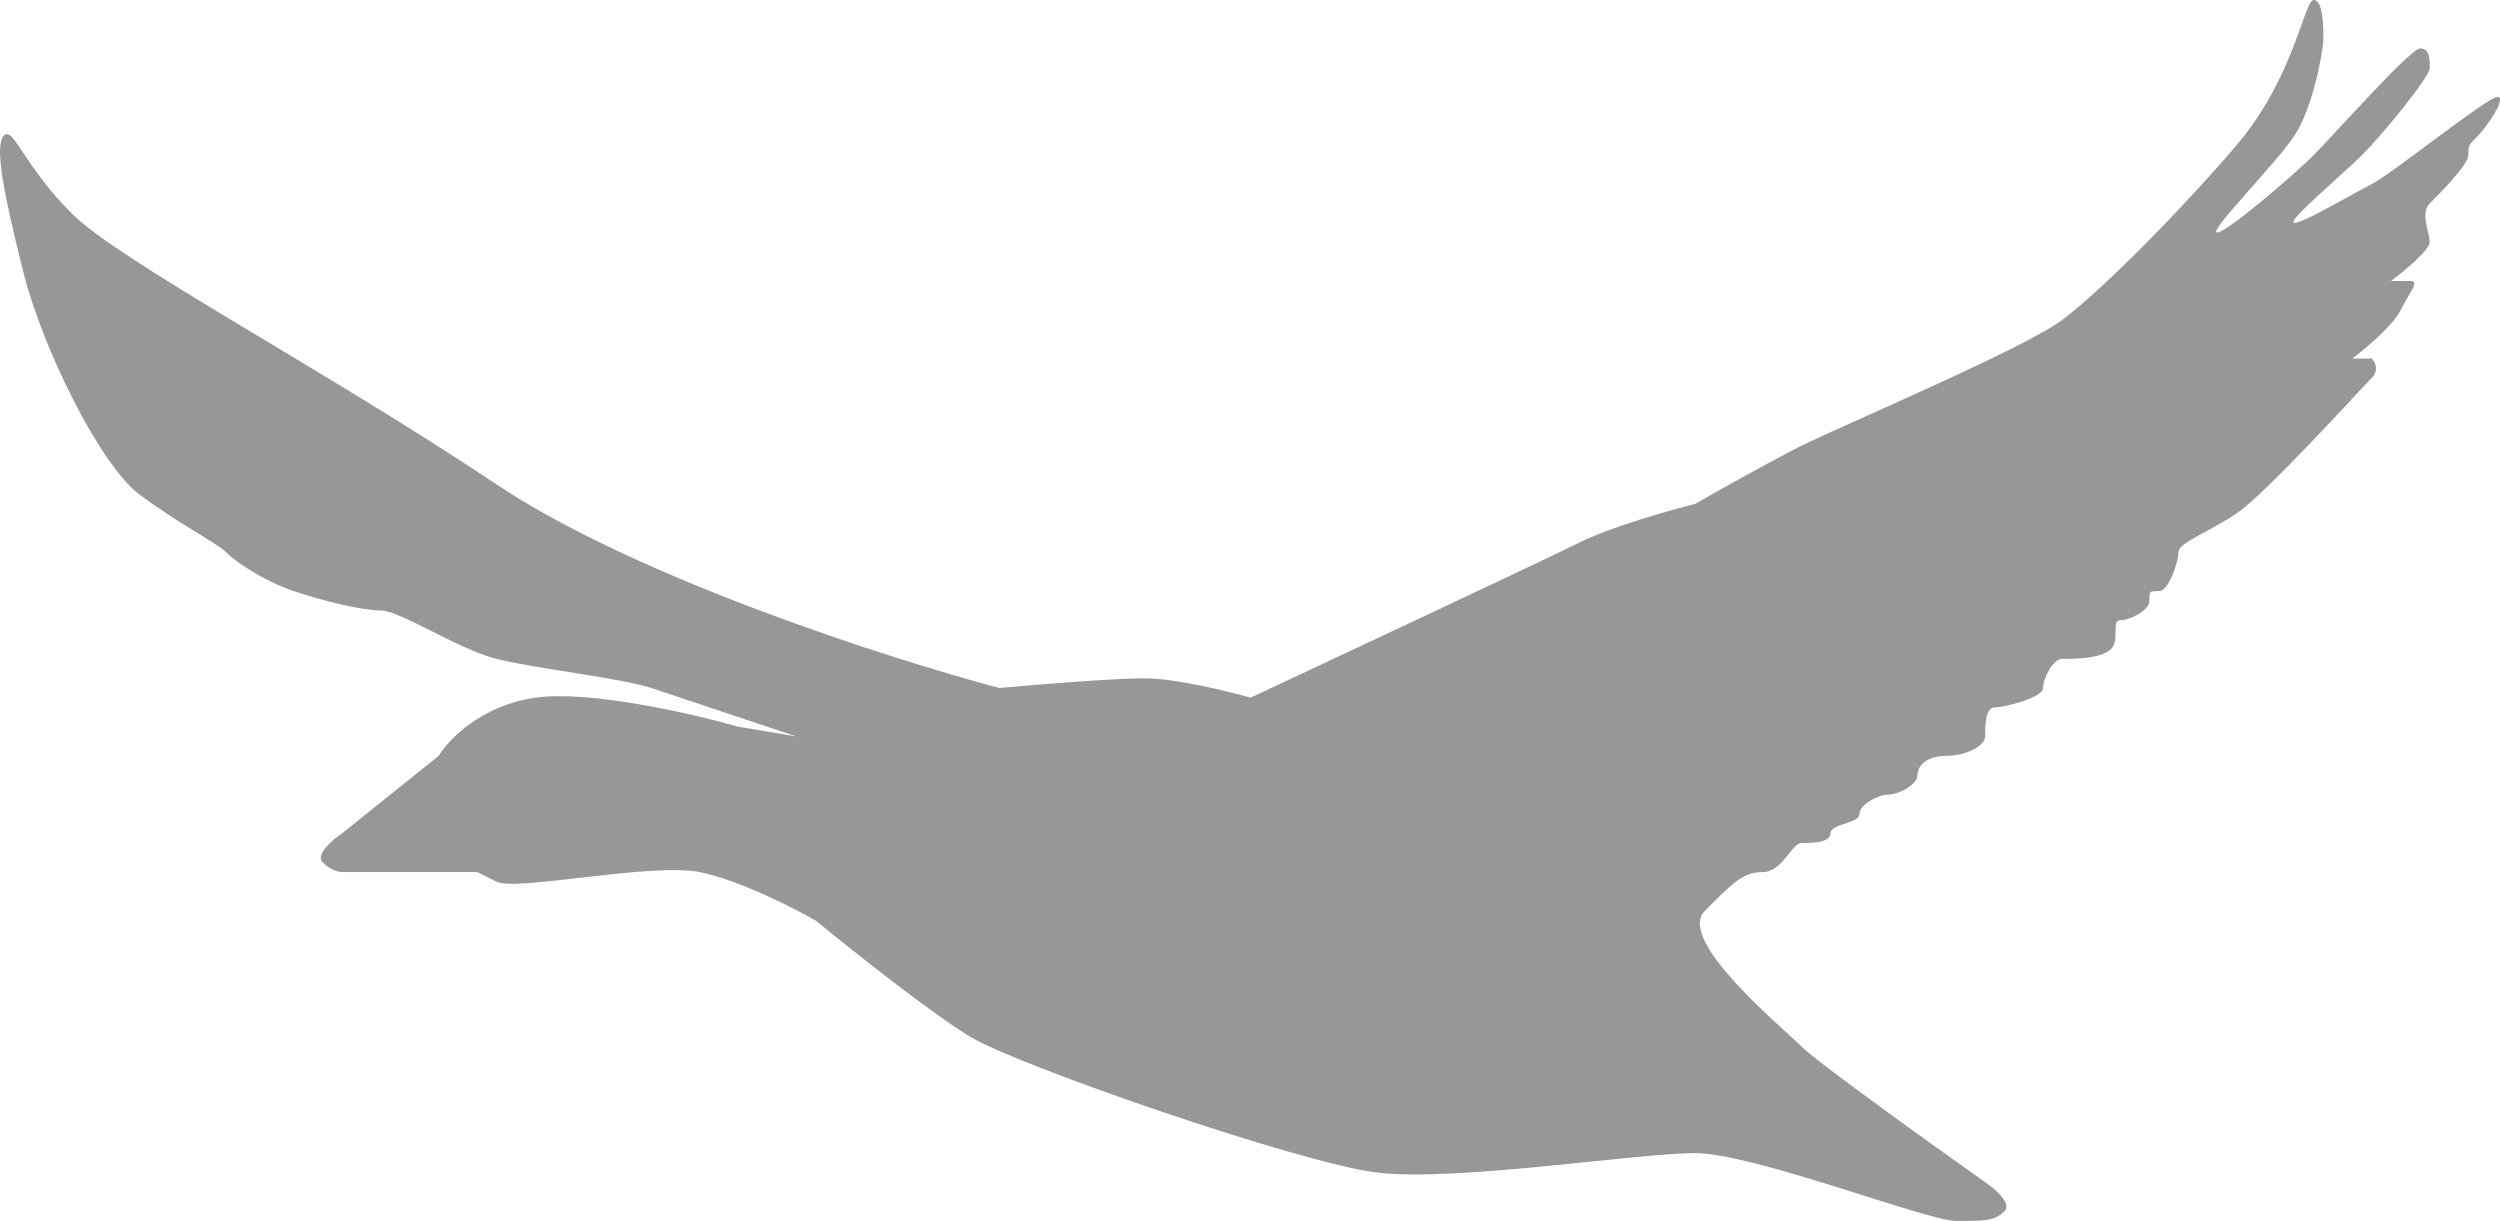
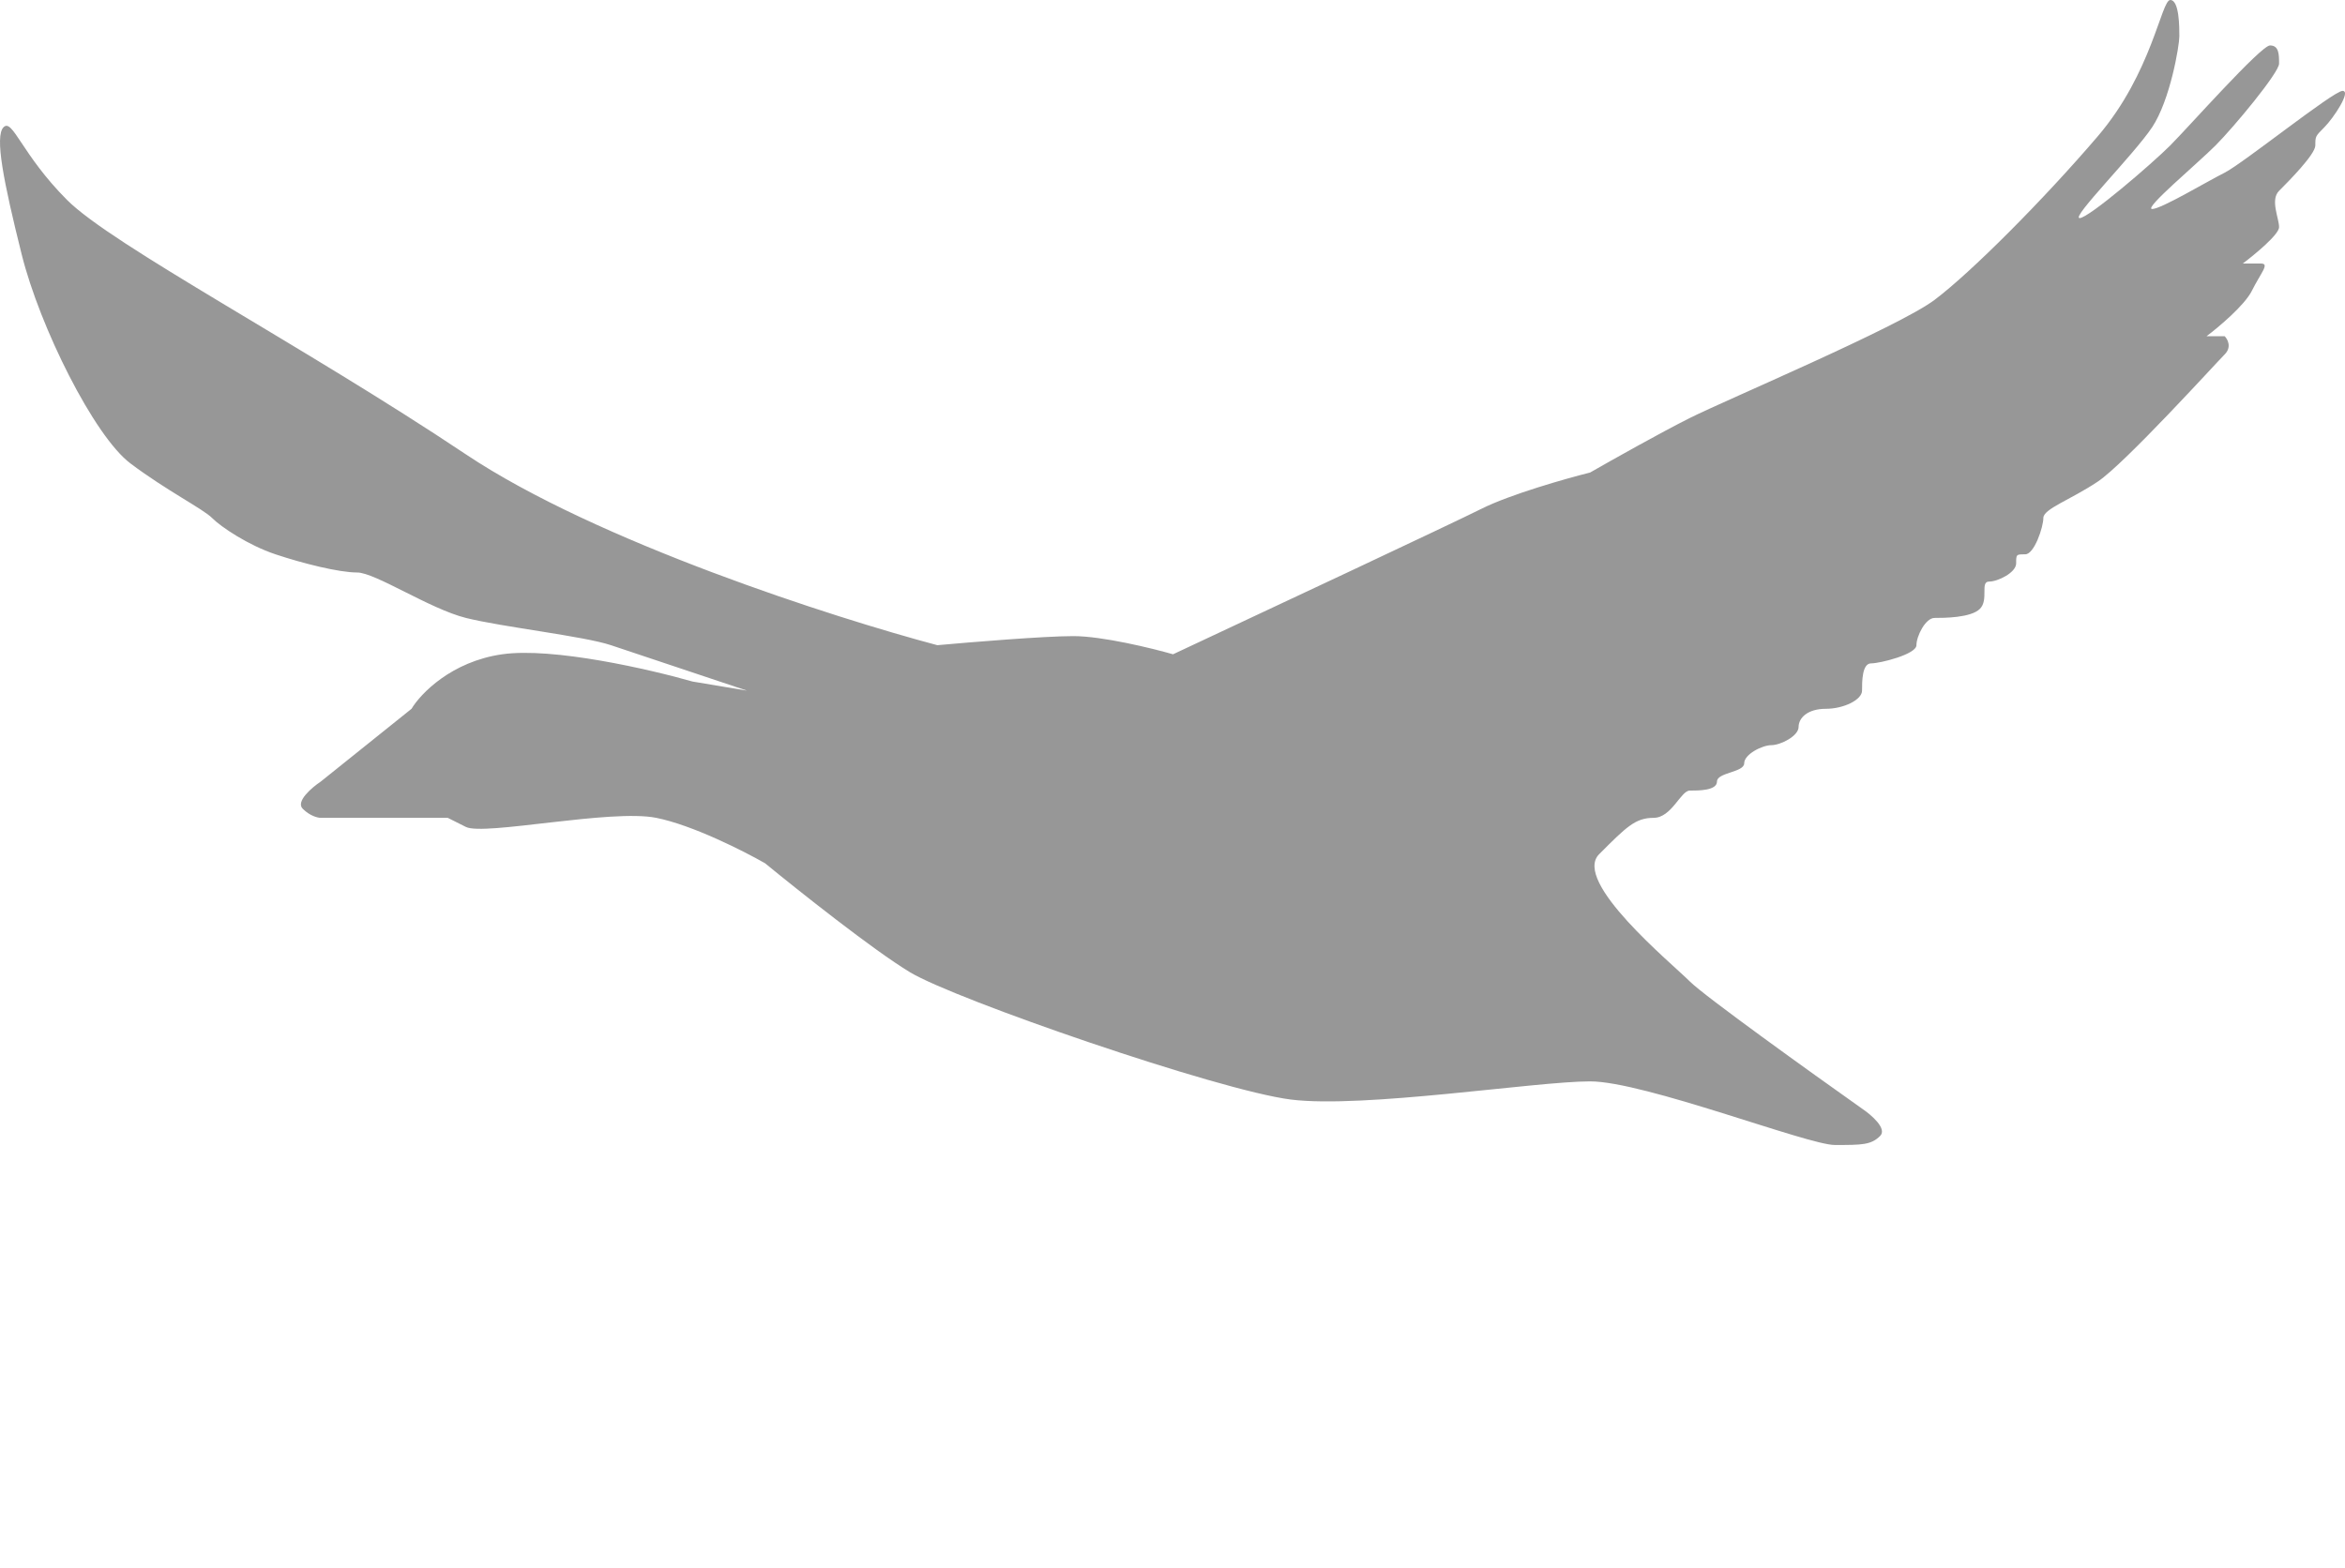
- <svg xmlns="http://www.w3.org/2000/svg" width="172" height="84" viewBox="0 0 172 84" fill="none">
+ <svg xmlns="http://www.w3.org/2000/svg" width="172" height="115" viewBox="0 0 172 115" fill="none">
  <path d="M50.797 50L54.787 50.667L44.812 47.333C42.817 46.667 36.832 46 34.172 45.333C31.512 44.667 27.523 42 26.193 42C24.863 42 22.204 41.333 20.208 40.667C18.212 40 16.219 38.667 15.554 38C14.889 37.333 12.229 36 9.569 34C6.909 32 2.921 24 1.591 18.667C0.261 13.333 -0.404 10 0.261 9.333C0.926 8.667 1.591 11.333 4.916 14.667C8.24 18 22.204 25.333 34.173 33.333C43.749 39.733 61.215 45.333 68.751 47.333C71.189 47.111 76.597 46.667 78.725 46.667C80.853 46.667 84.488 47.556 86.04 48C92.689 44.889 106.52 38.4 108.648 37.333C110.776 36.267 114.854 35.111 116.628 34.667C118.179 33.778 121.814 31.733 123.942 30.667C126.602 29.333 139.236 24 141.896 22C144.556 20 149.875 14.667 153.865 10C157.855 5.333 158.52 0 159.185 0C159.85 0 159.85 2 159.85 2.667C159.85 3.333 159.185 7.333 157.855 9.333C156.525 11.333 151.87 16 152.535 16C153.2 16 157.855 12 159.185 10.667C160.515 9.333 165.834 3.333 166.499 3.333C167.164 3.333 167.164 4 167.164 4.667C167.164 5.333 163.839 9.333 162.509 10.667C161.18 12 157.19 15.333 157.855 15.333C158.52 15.333 161.844 13.333 163.174 12.667C164.504 12 171.154 6.667 171.819 6.667C172.484 6.667 171.154 8.667 170.489 9.333C169.824 10 169.824 10 169.824 10.667C169.824 11.333 167.829 13.333 167.164 14L167.164 14C166.499 14.667 167.164 16 167.164 16.667C167.164 17.2 165.391 18.667 164.504 19.333H165.834C166.499 19.333 165.834 20 165.169 21.333C164.637 22.4 162.731 24 161.844 24.667H163.174C163.396 24.889 163.706 25.467 163.174 26C162.509 26.667 155.86 34 153.865 35.333C151.87 36.667 149.875 37.333 149.875 38C149.875 38.667 149.21 40.667 148.545 40.667C147.88 40.667 147.88 40.667 147.88 41.333C147.88 42 146.551 42.667 145.886 42.667C145.221 42.667 145.886 44 145.221 44.667C144.556 45.333 142.561 45.333 141.896 45.333C141.231 45.333 140.566 46.667 140.566 47.333C140.566 48 137.906 48.667 137.241 48.667C136.576 48.667 136.576 50 136.576 50.667C136.576 51.333 135.246 52 133.916 52C132.587 52 131.922 52.667 131.922 53.333C131.922 54 130.592 54.667 129.927 54.667C129.262 54.667 127.932 55.333 127.932 56C127.932 56.667 125.937 56.667 125.937 57.333C125.937 58 124.607 58 123.942 58C123.277 58 122.612 60 121.282 60C119.952 60 119.287 60.667 117.293 62.667C115.298 64.667 122.612 70.667 123.942 72C125.006 73.067 132.808 78.667 136.576 81.333C137.241 81.778 138.438 82.8 137.906 83.333C137.241 84 136.576 84 134.581 84C132.587 84 120.617 79.333 116.628 79.333C112.638 79.333 100.004 81.333 94.684 80.667C89.365 80 70.081 73.333 66.756 71.333C64.096 69.733 58.555 65.333 56.117 63.333C54.565 62.444 50.797 60.533 48.138 60C44.813 59.333 35.503 61.333 34.173 60.667L32.844 60H23.534C23.313 60 22.736 59.867 22.204 59.333C21.672 58.8 22.869 57.778 23.534 57.333L30.184 52C30.849 50.889 33.11 48.533 36.833 48C40.557 47.467 47.694 49.111 50.797 50Z" fill="#979797" />
</svg>
